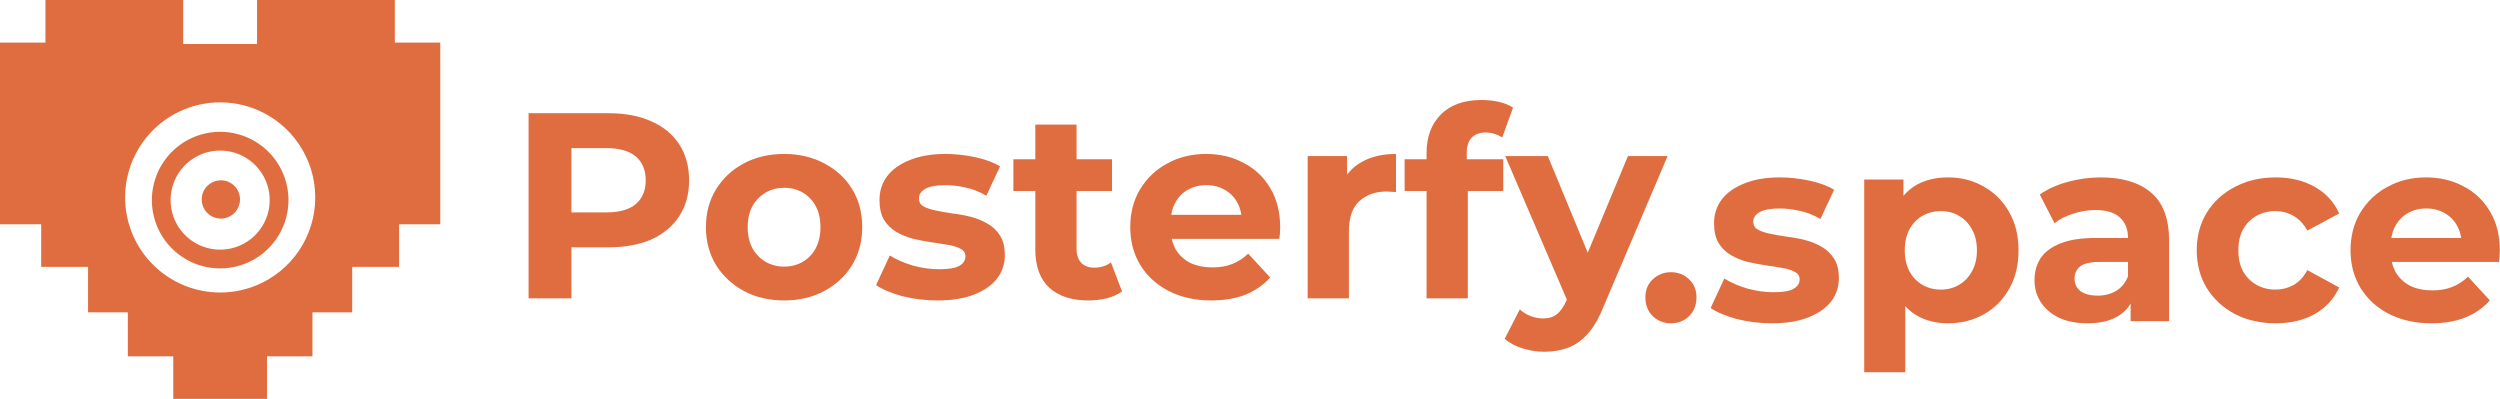
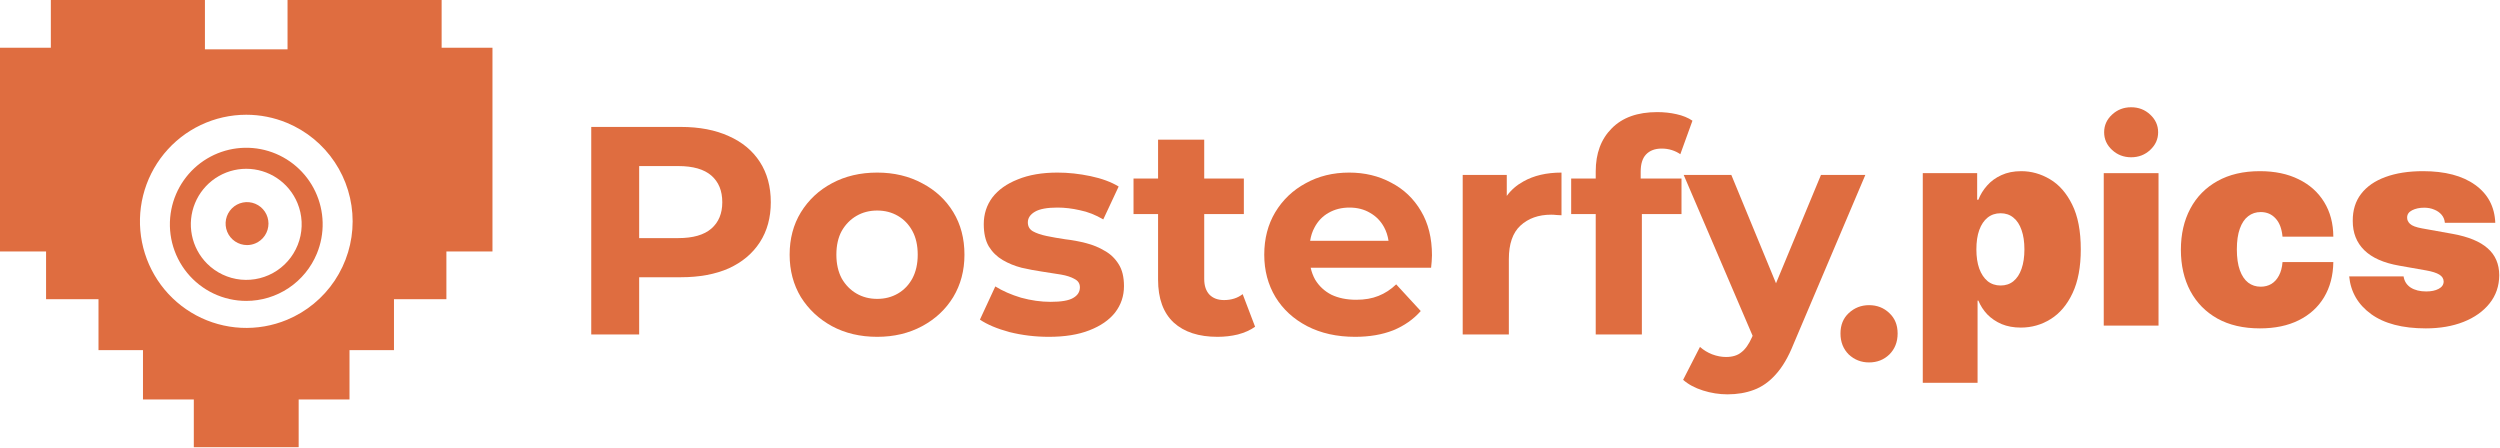
- <svg xmlns="http://www.w3.org/2000/svg" width="5696" height="909" viewBox="0 0 5696 909" fill="none">
-   <path d="M3807.05 736.588C3791.05 736.588 3777.25 731.188 3765.65 720.388C3754.45 709.188 3748.85 694.988 3748.85 677.788C3748.85 660.588 3754.45 646.788 3765.65 636.388C3777.25 625.588 3791.05 620.188 3807.05 620.188C3823.45 620.188 3837.25 625.588 3848.45 636.388C3859.65 646.788 3865.25 660.588 3865.25 677.788C3865.25 694.988 3859.65 709.188 3848.45 720.388C3837.25 731.188 3823.45 736.588 3807.05 736.588Z" fill="#DF6D40" />
-   <path d="M4037.28 736.588C4009.68 736.588 3983.08 733.388 3957.48 726.988C3932.28 720.188 3912.28 711.788 3897.48 701.788L3928.68 634.588C3943.48 643.788 3960.88 651.388 3980.88 657.388C4001.28 662.988 4021.28 665.788 4040.88 665.788C4062.48 665.788 4077.68 663.188 4086.48 657.988C4095.68 652.788 4100.28 645.588 4100.28 636.388C4100.28 628.788 4096.68 623.188 4089.48 619.588C4082.68 615.588 4073.48 612.588 4061.88 610.588C4050.28 608.588 4037.48 606.588 4023.48 604.588C4009.88 602.588 3996.08 599.988 3982.08 596.788C3968.08 593.188 3955.28 587.988 3943.68 581.188C3932.08 574.388 3922.68 565.188 3915.48 553.588C3908.68 541.988 3905.28 526.988 3905.28 508.588C3905.28 488.188 3911.08 470.188 3922.68 454.588C3934.68 438.988 3951.88 426.788 3974.28 417.988C3996.68 408.788 4023.48 404.188 4054.68 404.188C4076.68 404.188 4099.08 406.588 4121.88 411.388C4144.68 416.188 4163.68 423.188 4178.88 432.388L4147.68 498.988C4132.08 489.788 4116.28 483.588 4100.28 480.388C4084.68 476.788 4069.48 474.988 4054.68 474.988C4033.88 474.988 4018.68 477.788 4009.08 483.388C3999.48 488.988 3994.68 496.188 3994.68 504.988C3994.68 512.988 3998.08 518.988 4004.88 522.988C4012.08 526.988 4021.48 530.188 4033.08 532.588C4044.68 534.988 4057.28 537.188 4070.88 539.188C4084.88 540.788 4098.88 543.388 4112.88 546.988C4126.88 550.588 4139.48 555.788 4150.68 562.588C4162.28 568.988 4171.68 577.988 4178.88 589.588C4186.08 600.788 4189.68 615.588 4189.68 633.988C4189.68 653.988 4183.68 671.788 4171.68 687.388C4159.68 702.588 4142.28 714.588 4119.48 723.388C4097.08 732.188 4069.68 736.588 4037.28 736.588Z" fill="#DF6D40" />
-   <path d="M4438.23 736.588C4411.03 736.588 4387.23 730.588 4366.83 718.588C4346.43 706.588 4330.43 688.388 4318.83 663.988C4307.63 639.188 4302.03 607.988 4302.03 570.388C4302.03 532.388 4307.43 501.188 4318.23 476.788C4329.03 452.388 4344.63 434.188 4365.03 422.188C4385.43 410.188 4409.83 404.188 4438.23 404.188C4468.63 404.188 4495.83 411.188 4519.83 425.188C4544.23 438.788 4563.43 457.988 4577.43 482.788C4591.83 507.588 4599.03 536.788 4599.03 570.388C4599.03 604.388 4591.83 633.788 4577.43 658.588C4563.43 683.388 4544.23 702.588 4519.83 716.188C4495.83 729.788 4468.63 736.588 4438.23 736.588ZM4247.43 848.188V408.988H4336.83V474.988L4335.03 570.988L4341.03 666.388V848.188H4247.43ZM4422.03 659.788C4437.63 659.788 4451.43 656.188 4463.43 648.988C4475.83 641.788 4485.63 631.588 4492.83 618.388C4500.43 604.788 4504.23 588.788 4504.23 570.388C4504.23 551.588 4500.43 535.588 4492.83 522.388C4485.63 509.188 4475.83 498.988 4463.43 491.788C4451.43 484.588 4437.63 480.988 4422.03 480.988C4406.43 480.988 4392.43 484.588 4380.03 491.788C4367.63 498.988 4357.83 509.188 4350.63 522.388C4343.43 535.588 4339.83 551.588 4339.83 570.388C4339.83 588.788 4343.43 604.788 4350.63 618.388C4357.83 631.588 4367.63 641.788 4380.03 648.988C4392.43 656.188 4406.43 659.788 4422.03 659.788Z" fill="#DF6D40" />
-   <path d="M4854.41 731.788V668.788L4848.41 654.988V542.188C4848.41 522.188 4842.21 506.588 4829.81 495.388C4817.81 484.188 4799.21 478.588 4774.01 478.588C4756.81 478.588 4739.81 481.388 4723.01 486.988C4706.61 492.188 4692.61 499.388 4681.01 508.588L4647.41 443.188C4665.01 430.788 4686.21 421.188 4711.01 414.388C4735.81 407.588 4761.01 404.188 4786.61 404.188C4835.81 404.188 4874.01 415.788 4901.21 438.988C4928.41 462.188 4942.01 498.388 4942.01 547.588V731.788H4854.41ZM4756.01 736.588C4730.81 736.588 4709.21 732.388 4691.21 723.988C4673.21 715.188 4659.41 703.388 4649.81 688.588C4640.21 673.788 4635.41 657.188 4635.41 638.788C4635.41 619.588 4640.01 602.788 4649.21 588.388C4658.81 573.988 4673.81 562.788 4694.21 554.788C4714.61 546.388 4741.21 542.188 4774.01 542.188H4859.81V596.788H4784.21C4762.21 596.788 4747.01 600.388 4738.61 607.588C4730.61 614.788 4726.61 623.788 4726.61 634.588C4726.61 646.588 4731.21 656.188 4740.41 663.388C4750.01 670.188 4763.01 673.588 4779.41 673.588C4795.01 673.588 4809.01 669.988 4821.41 662.788C4833.81 655.188 4842.81 644.188 4848.41 629.788L4862.81 672.988C4856.01 693.788 4843.61 709.588 4825.61 720.388C4807.61 731.188 4784.41 736.588 4756.01 736.588Z" fill="#DF6D40" />
-   <path d="M5185.07 736.588C5150.27 736.588 5119.27 729.588 5092.07 715.588C5064.87 701.188 5043.47 681.388 5027.87 656.188C5012.67 630.988 5005.07 602.388 5005.07 570.388C5005.07 537.988 5012.67 509.388 5027.87 484.588C5043.47 459.388 5064.87 439.788 5092.07 425.788C5119.27 411.388 5150.27 404.188 5185.07 404.188C5219.07 404.188 5248.67 411.388 5273.87 425.788C5299.07 439.788 5317.67 459.988 5329.67 486.388L5257.07 525.388C5248.67 510.188 5238.07 498.988 5225.27 491.788C5212.87 484.588 5199.27 480.988 5184.47 480.988C5168.47 480.988 5154.07 484.588 5141.27 491.788C5128.47 498.988 5118.27 509.188 5110.67 522.388C5103.47 535.588 5099.87 551.588 5099.87 570.388C5099.87 589.188 5103.47 605.188 5110.67 618.388C5118.27 631.588 5128.47 641.788 5141.27 648.988C5154.07 656.188 5168.47 659.788 5184.47 659.788C5199.27 659.788 5212.87 656.388 5225.27 649.588C5238.07 642.388 5248.67 630.988 5257.07 615.388L5329.67 654.988C5317.67 680.988 5299.07 701.188 5273.87 715.588C5248.67 729.588 5219.07 736.588 5185.07 736.588Z" fill="#DF6D40" />
-   <path d="M5539.66 736.588C5502.86 736.588 5470.46 729.388 5442.46 714.988C5414.86 700.588 5393.46 680.988 5378.26 656.188C5363.06 630.988 5355.46 602.388 5355.46 570.388C5355.46 537.988 5362.86 509.388 5377.66 484.588C5392.86 459.388 5413.46 439.788 5439.46 425.788C5465.46 411.388 5494.86 404.188 5527.66 404.188C5559.26 404.188 5587.66 410.988 5612.86 424.588C5638.46 437.788 5658.66 456.988 5673.46 482.188C5688.26 506.988 5695.66 536.788 5695.66 571.588C5695.66 575.188 5695.46 579.388 5695.06 584.188C5694.66 588.588 5694.26 592.788 5693.86 596.788H5431.66V542.188H5644.66L5608.66 558.388C5608.66 541.588 5605.26 526.988 5598.46 514.588C5591.66 502.188 5582.26 492.588 5570.26 485.788C5558.26 478.588 5544.26 474.988 5528.26 474.988C5512.26 474.988 5498.06 478.588 5485.66 485.788C5473.66 492.588 5464.26 502.388 5457.46 515.188C5450.66 527.588 5447.26 542.388 5447.26 559.588V573.988C5447.26 591.588 5451.06 607.188 5458.66 620.788C5466.66 633.988 5477.66 644.188 5491.66 651.388C5506.06 658.188 5522.86 661.588 5542.06 661.588C5559.26 661.588 5574.26 658.988 5587.06 653.788C5600.26 648.588 5612.26 640.788 5623.06 630.388L5672.86 684.388C5658.06 701.188 5639.46 714.188 5617.06 723.388C5594.66 732.188 5568.86 736.588 5539.66 736.588Z" fill="#DF6D40" />
-   <path d="M1204.3 679.736V257.967H1386.87C1424.62 257.967 1457.16 264.193 1484.47 276.646C1511.79 288.696 1532.88 306.169 1547.74 329.065C1562.6 351.961 1570.03 379.276 1570.03 411.009C1570.03 442.34 1562.6 469.454 1547.74 492.35C1532.88 515.246 1511.79 532.92 1484.47 545.372C1457.16 557.423 1424.62 563.448 1386.87 563.448H1258.53L1301.91 519.464V679.736H1204.3ZM1301.91 530.309L1258.53 483.915H1381.44C1411.57 483.915 1434.06 477.488 1448.93 464.634C1463.79 451.78 1471.22 433.905 1471.22 411.009C1471.22 387.711 1463.79 369.636 1448.93 356.782C1434.06 343.928 1411.57 337.501 1381.44 337.501H1258.53L1301.91 291.106V530.309ZM1786.75 684.556C1752.2 684.556 1721.48 677.326 1694.56 662.865C1668.05 648.404 1646.96 628.722 1631.3 603.818C1616.03 578.511 1608.4 549.791 1608.4 517.656C1608.4 485.12 1616.03 456.399 1631.3 431.495C1646.96 406.189 1668.05 386.506 1694.56 372.447C1721.48 357.987 1752.2 350.756 1786.75 350.756C1820.89 350.756 1851.42 357.987 1878.33 372.447C1905.25 386.506 1926.33 405.988 1941.6 430.892C1956.86 455.797 1964.49 484.718 1964.49 517.656C1964.49 549.791 1956.86 578.511 1941.6 603.818C1926.33 628.722 1905.25 648.404 1878.33 662.865C1851.42 677.326 1820.89 684.556 1786.75 684.556ZM1786.75 607.433C1802.41 607.433 1816.47 603.817 1828.93 596.587C1841.38 589.357 1851.22 579.114 1858.45 565.858C1865.68 552.201 1869.3 536.134 1869.3 517.656C1869.3 498.777 1865.68 482.71 1858.45 469.454C1851.22 456.199 1841.38 445.956 1828.93 438.725C1816.47 431.495 1802.41 427.88 1786.75 427.88C1771.08 427.88 1757.02 431.495 1744.57 438.725C1732.12 445.956 1722.08 456.199 1714.45 469.454C1707.22 482.71 1703.6 498.777 1703.6 517.656C1703.6 536.134 1707.22 552.201 1714.45 565.858C1722.08 579.114 1732.12 589.357 1744.57 596.587C1757.02 603.817 1771.08 607.433 1786.75 607.433ZM2136.38 684.556C2108.66 684.556 2081.95 681.343 2056.24 674.916C2030.94 668.087 2010.85 659.652 1995.99 649.609L2027.32 582.127C2042.19 591.365 2059.66 598.997 2079.74 605.023C2100.23 610.646 2120.31 613.458 2140 613.458C2161.69 613.458 2176.95 610.847 2185.79 605.625C2195.03 600.403 2199.65 593.173 2199.65 583.934C2199.65 576.302 2196.03 570.679 2188.8 567.063C2181.97 563.047 2172.73 560.034 2161.08 558.026C2149.43 556.017 2136.58 554.009 2122.52 552C2108.86 549.992 2095.01 547.381 2080.95 544.167C2066.89 540.552 2054.03 535.33 2042.39 528.502C2030.74 521.673 2021.3 512.434 2014.07 500.785C2007.24 489.137 2003.82 474.073 2003.82 455.596C2003.82 435.11 2009.65 417.034 2021.3 401.369C2033.35 385.703 2050.62 373.452 2073.11 364.615C2095.61 355.376 2122.52 350.756 2153.85 350.756C2175.95 350.756 2198.44 353.167 2221.34 357.987C2244.23 362.807 2263.31 369.836 2278.58 379.075L2247.24 445.956C2231.58 436.717 2215.71 430.491 2199.65 427.277C2183.98 423.662 2168.72 421.855 2153.85 421.855C2132.97 421.855 2117.7 424.666 2108.06 430.29C2098.42 435.913 2093.6 443.144 2093.6 451.981C2093.6 460.015 2097.02 466.04 2103.84 470.057C2111.07 474.073 2120.51 477.287 2132.16 479.697C2143.81 482.107 2156.46 484.316 2170.12 486.325C2184.18 487.932 2198.24 490.543 2212.3 494.158C2226.36 497.773 2239.01 502.995 2250.26 509.823C2261.91 516.25 2271.35 525.288 2278.58 536.937C2285.81 548.184 2289.42 563.047 2289.42 581.524C2289.42 601.608 2283.4 619.483 2271.35 635.149C2259.3 650.413 2241.82 662.463 2218.93 671.3C2196.43 680.137 2168.92 684.556 2136.38 684.556ZM2479.97 684.556C2441.81 684.556 2412.09 674.916 2390.8 655.635C2369.51 635.952 2358.86 606.83 2358.86 568.268V283.876H2452.86V567.063C2452.86 580.721 2456.47 591.365 2463.7 598.997C2470.93 606.228 2480.77 609.843 2493.23 609.843C2508.09 609.843 2520.74 605.826 2531.19 597.792L2556.49 664.07C2546.85 670.899 2535.2 676.121 2521.55 679.736C2508.29 682.949 2494.43 684.556 2479.97 684.556ZM2308.85 435.11V362.807H2533.6V435.11H2308.85ZM2760.12 684.556C2723.17 684.556 2690.63 677.326 2662.51 662.865C2634.8 648.404 2613.31 628.722 2598.04 603.818C2582.78 578.511 2575.15 549.791 2575.15 517.656C2575.15 485.12 2582.58 456.399 2597.44 431.495C2612.7 406.189 2633.39 386.506 2659.5 372.447C2685.61 357.987 2715.13 350.756 2748.07 350.756C2779.81 350.756 2808.32 357.585 2833.63 371.242C2859.34 384.498 2879.62 403.779 2894.49 429.085C2909.35 453.989 2916.78 483.915 2916.78 518.861C2916.78 522.476 2916.58 526.694 2916.18 531.514C2915.78 535.933 2915.37 540.151 2914.97 544.167H2651.67V489.337H2865.56L2829.41 505.606C2829.41 488.735 2826 474.073 2819.17 461.621C2812.34 449.169 2802.9 439.529 2790.85 432.7C2778.8 425.47 2764.74 421.855 2748.68 421.855C2732.61 421.855 2718.35 425.47 2705.9 432.7C2693.84 439.529 2684.41 449.37 2677.58 462.224C2670.75 474.676 2667.33 489.538 2667.33 506.811V521.271C2667.33 538.945 2671.15 554.611 2678.78 568.268C2686.82 581.524 2697.86 591.767 2711.92 598.997C2726.38 605.826 2743.25 609.24 2762.53 609.24C2779.81 609.24 2794.87 606.629 2807.72 601.407C2820.98 596.185 2833.03 588.353 2843.87 577.909L2893.88 632.136C2879.02 649.007 2860.34 662.062 2837.85 671.3C2815.35 680.137 2789.45 684.556 2760.12 684.556ZM2979.37 679.736V355.577H3069.14V447.161L3056.49 420.649C3066.13 397.753 3081.6 380.481 3102.89 368.832C3124.17 356.782 3150.08 350.756 3180.61 350.756V437.52C3176.59 437.119 3172.98 436.918 3169.77 436.918C3166.55 436.516 3163.14 436.315 3159.52 436.315C3133.81 436.315 3112.93 443.746 3096.86 458.609C3081.19 473.069 3073.36 495.764 3073.36 526.694V679.736H2979.37ZM3250.3 679.736V348.346C3250.3 311.793 3261.15 282.671 3282.84 260.98C3304.53 238.887 3335.46 227.841 3375.63 227.841C3389.29 227.841 3402.34 229.247 3414.79 232.059C3427.65 234.871 3438.49 239.289 3447.33 245.314L3422.63 313.4C3417.4 309.785 3411.58 306.973 3405.15 304.964C3398.73 302.956 3391.9 301.952 3384.67 301.952C3371.01 301.952 3360.36 305.969 3352.73 314.002C3345.5 321.634 3341.89 333.283 3341.89 348.949V379.075L3344.3 419.444V679.736H3250.3ZM3200.29 435.11V362.807H3425.04V435.11H3200.29ZM3518.7 801.446C3501.83 801.446 3485.16 798.835 3468.69 793.613C3452.22 788.391 3438.77 781.161 3428.32 771.922L3462.67 705.042C3469.9 711.469 3478.13 716.49 3487.37 720.105C3497.01 723.72 3506.45 725.528 3515.69 725.528C3528.95 725.528 3539.39 722.314 3547.02 715.887C3555.06 709.862 3562.29 699.619 3568.71 685.159L3585.58 645.392L3592.81 635.149L3709.1 355.577H3799.48L3653.07 699.619C3642.62 725.729 3630.57 746.215 3616.92 761.077C3603.66 775.939 3588.8 786.383 3572.33 792.408C3556.26 798.433 3538.39 801.446 3518.7 801.446ZM3574.14 692.389L3429.53 355.577H3526.54L3638.61 626.714L3574.14 692.389Z" fill="#DF6D40" />
-   <path d="M909.268 511.013V608.043H802.485V711.542H711.89V811.802H608.343V908.831H394.77V811.802H291.226V711.542H200.63V608.045H93.84V511.013H0V97.029H103.546V0H417.42V100.264H585.686V0H899.559V97.029H1003.11V511.013H909.268ZM501.553 233.204C469.526 233.224 437.901 240.341 408.955 254.048C380.008 267.758 354.464 287.712 334.156 312.478C313.849 337.245 299.285 366.206 291.515 397.277C283.745 428.347 282.959 460.753 289.218 492.164C295.474 523.574 308.619 553.205 327.704 578.926C346.789 604.646 371.34 625.815 399.588 640.908C427.834 656.001 459.077 664.643 491.067 666.209C523.056 667.778 554.995 662.232 584.584 649.976C624.165 633.577 657.991 605.811 681.791 570.187C705.591 534.562 718.294 492.682 718.292 449.839C718.282 406.982 705.561 365.092 681.744 329.465C657.926 293.835 624.077 266.071 584.481 249.68C558.188 238.797 530.01 233.199 501.553 233.204ZM501.553 611.552C478.547 611.542 455.826 606.431 435.032 596.585C414.239 586.741 395.885 572.406 381.296 554.616C366.708 536.824 356.246 516.022 350.665 493.701C345.082 471.382 344.52 448.102 349.016 425.538C353.256 404.233 361.91 384.054 374.42 366.297C386.93 348.54 403.02 333.597 421.653 322.433C440.289 311.268 461.051 304.131 482.611 301.475C504.169 298.819 526.046 300.709 546.83 307.018C567.618 313.327 586.851 323.919 603.295 338.111C619.741 352.303 633.032 369.779 642.316 389.419C651.597 409.056 656.666 430.42 657.193 452.137C657.72 473.853 653.696 495.438 645.379 515.505C633.589 543.941 613.633 568.243 588.033 585.34C562.433 602.437 532.337 611.557 501.553 611.552ZM501.553 343.047C479.227 343.054 457.403 349.684 438.843 362.097C420.285 374.509 405.822 392.145 397.288 412.776C388.75 433.408 386.521 456.106 390.882 478.003C395.245 499.899 406.002 520.011 421.796 535.792C440.269 554.252 464.571 565.738 490.562 568.291C516.553 570.844 542.625 564.307 564.336 549.794C586.047 535.28 602.057 513.69 609.636 488.697C617.213 463.705 615.892 436.857 605.896 412.731C597.342 392.1 582.864 374.468 564.291 362.066C545.718 349.662 523.887 343.044 501.553 343.047ZM503.17 498.079C494.536 498.074 486.096 495.511 478.918 490.711C471.738 485.911 466.145 479.09 462.843 471.111C459.542 463.133 458.681 454.353 460.368 445.885C462.055 437.417 466.217 429.64 472.326 423.534C478.434 417.434 486.211 413.279 494.682 411.597C503.15 409.915 511.927 410.781 519.902 414.085C527.878 417.391 534.697 422.984 539.495 430.164C544.292 437.342 546.853 445.782 546.856 454.416C546.853 463.055 544.29 471.498 539.49 478.68C534.689 485.86 527.866 491.456 519.885 494.76C514.585 496.954 508.906 498.082 503.17 498.079Z" fill="#DF6D40" />
+ <svg xmlns="http://www.w3.org/2000/svg" width="1789" height="320" viewBox="0 0 1789 320" fill="none">
+   <path d="M173.792 144.924C176.767 144.332 179.85 144.637 182.652 145.8C185.454 146.964 187.85 148.933 189.535 151.461C191.221 153.988 192.12 156.96 192.121 160C192.12 163.042 191.22 166.015 189.533 168.544C187.847 171.072 185.45 173.042 182.646 174.205C180.785 174.978 178.789 175.375 176.773 175.374C173.74 175.372 170.775 174.469 168.254 172.779C165.732 171.089 163.766 168.688 162.606 165.879C161.447 163.07 161.144 159.978 161.736 156.996C162.329 154.015 163.792 151.277 165.938 149.127C168.083 146.979 170.816 145.516 173.792 144.924Z" fill="#DF6D40" />
+   <path fill-rule="evenodd" clip-rule="evenodd" d="M169.551 106.149C177.124 105.214 184.81 105.88 192.112 108.102C199.415 110.323 206.172 114.052 211.949 119.049C217.727 124.046 222.397 130.199 225.658 137.114C228.919 144.029 230.7 151.551 230.885 159.197C231.07 166.843 229.656 174.444 226.734 181.51C222.592 191.522 215.582 200.079 206.588 206.099C197.594 212.118 187.021 215.33 176.206 215.328C168.123 215.325 160.141 213.524 152.835 210.058C145.53 206.592 139.082 201.544 133.957 195.28C128.832 189.016 125.157 181.691 123.196 173.832C121.235 165.974 121.037 157.777 122.616 149.832C124.106 142.331 127.146 135.226 131.541 128.974C135.936 122.721 141.589 117.459 148.135 113.528C154.682 109.597 161.976 107.085 169.551 106.149ZM176.206 120.787C168.362 120.79 160.694 123.124 154.174 127.494C147.654 131.864 142.573 138.075 139.575 145.339C136.576 152.603 135.792 160.595 137.324 168.305C138.857 176.014 142.637 183.096 148.186 188.652C154.675 195.152 163.213 199.197 172.345 200.096C181.476 200.995 190.635 198.693 198.263 193.583C205.89 188.473 211.515 180.87 214.178 172.07C216.839 163.271 216.375 153.818 212.863 145.323C209.858 138.059 204.772 131.85 198.247 127.483C191.722 123.116 184.052 120.786 176.206 120.787Z" fill="#DF6D40" />
+   <path fill-rule="evenodd" clip-rule="evenodd" d="M146.648 35.303H205.764V0H316.033V34.164H352.411V179.928H319.444V214.092H281.929V250.534H250.102V285.836H213.724V320H138.69V285.836H102.313V250.534H70.485V214.093H32.968V179.928H0V34.164H36.378V0H146.648V35.303ZM176.206 82.111C164.954 82.118 153.843 84.624 143.674 89.45C133.504 94.278 124.53 101.303 117.396 110.023C110.261 118.744 105.145 128.941 102.415 139.881C99.685 150.821 99.41 162.231 101.608 173.291C103.806 184.35 108.424 194.784 115.129 203.84C121.834 212.896 130.46 220.35 140.384 225.664C150.307 230.978 161.283 234.021 172.521 234.572C183.76 235.125 194.981 233.172 205.376 228.856C219.282 223.082 231.166 213.306 239.527 200.763C247.889 188.219 252.351 173.473 252.351 158.389C252.347 143.299 247.877 128.549 239.51 116.005C231.142 103.46 219.251 93.683 205.34 87.912C196.103 84.08 186.203 82.11 176.206 82.111Z" fill="#DF6D40" />
+   <path d="M1270.91 202.713L1303.08 125.198H1334.83L1283.4 246.336C1279.73 255.529 1275.49 262.743 1270.7 267.976C1266.04 273.209 1260.82 276.886 1255.03 279.008C1249.39 281.129 1243.11 282.189 1236.19 282.189C1230.26 282.189 1224.41 281.27 1218.62 279.432C1212.84 277.593 1208.11 275.047 1204.44 271.794L1216.5 248.245C1219.05 250.508 1221.94 252.277 1225.18 253.55C1228.57 254.823 1231.89 255.459 1235.13 255.459C1239.79 255.459 1243.46 254.327 1246.14 252.064C1248.96 249.943 1251.5 246.336 1253.76 241.245L1254.17 240.287L1204.86 125.198H1238.94L1270.91 202.713Z" fill="#DF6D40" />
+   <path fill-rule="evenodd" clip-rule="evenodd" d="M1446.4 122.488C1453.59 122.488 1460.44 124.406 1466.92 128.241C1473.46 132.076 1478.76 138.114 1482.83 146.353C1486.95 154.591 1489.01 165.291 1489.01 178.454C1489.01 191.049 1487.05 201.489 1483.12 209.775C1479.23 218.061 1474.03 224.241 1467.49 228.312C1461 232.384 1453.88 234.421 1446.11 234.421C1441 234.421 1436.43 233.592 1432.41 231.935C1428.43 230.23 1425.02 227.934 1422.18 225.046C1419.39 222.11 1417.23 218.796 1415.72 215.103H1415.15V273.909H1375.94V123.909H1414.86V142.943H1415.72C1417.14 139.25 1419.22 135.865 1421.97 132.787C1424.71 129.662 1428.12 127.176 1432.19 125.329C1436.27 123.435 1441 122.488 1446.4 122.488ZM1431.62 152.603C1428.03 152.603 1424.93 153.644 1422.32 155.728C1419.76 157.764 1417.78 160.723 1416.36 164.605C1414.98 168.441 1414.3 173.057 1414.3 178.454C1414.3 183.757 1414.98 188.351 1416.36 192.233C1417.78 196.068 1419.76 199.051 1422.32 201.182C1424.93 203.265 1428.03 204.307 1431.62 204.307C1435.22 204.307 1438.28 203.289 1440.79 201.253C1443.34 199.17 1445.28 196.21 1446.61 192.375C1447.98 188.492 1448.67 183.852 1448.67 178.454C1448.67 173.057 1447.98 168.441 1446.61 164.605C1445.28 160.723 1443.34 157.764 1440.79 155.728C1438.28 153.644 1435.22 152.603 1431.62 152.603Z" fill="#DF6D40" />
+   <path d="M1337.49 218.369C1343.25 218.369 1348.1 220.27 1352.04 224.072C1355.97 227.734 1357.94 232.593 1357.94 238.649C1357.94 244.706 1355.97 249.706 1352.04 253.649C1348.1 257.452 1343.25 259.354 1337.49 259.354C1331.87 259.353 1327.02 257.452 1322.95 253.649C1319.01 249.706 1317.05 244.706 1317.05 238.649C1317.05 232.593 1319.01 227.734 1322.95 224.072C1327.02 220.27 1331.87 218.369 1337.49 218.369Z" fill="#DF6D40" />
+   <path fill-rule="evenodd" clip-rule="evenodd" d="M627.721 123.502C639.716 123.502 650.441 126.047 659.896 131.139C669.351 136.089 676.761 142.949 682.123 151.718C687.485 160.486 690.166 170.669 690.166 182.267C690.166 193.581 687.486 203.694 682.123 212.604C676.761 221.373 669.351 228.304 659.896 233.396C650.441 238.487 639.716 241.032 627.721 241.032C615.585 241.032 604.789 238.487 595.334 233.396C586.02 228.304 578.611 221.373 573.107 212.604C567.745 203.694 565.063 193.581 565.063 182.267C565.064 170.811 567.745 160.698 573.107 151.93C578.611 143.019 586.02 136.089 595.334 131.139C604.789 126.047 615.585 123.502 627.721 123.502ZM627.721 150.656C622.217 150.656 617.278 151.93 612.903 154.476C608.529 157.021 605.001 160.628 602.319 165.295C599.779 169.962 598.509 175.619 598.509 182.267C598.509 188.773 599.779 194.431 602.319 199.239C605.001 203.906 608.529 207.513 612.903 210.059C617.278 212.604 622.217 213.877 627.721 213.877C633.224 213.877 638.163 212.604 642.538 210.059C646.913 207.513 650.371 203.907 652.911 199.239C655.451 194.431 656.721 188.773 656.721 182.267C656.721 175.619 655.451 169.962 652.911 165.295C650.371 160.628 646.913 157.021 642.538 154.476C638.163 151.93 633.224 150.656 627.721 150.656Z" fill="#DF6D40" />
+   <path d="M756.692 123.502C764.454 123.502 772.357 124.35 780.4 126.047C788.444 127.744 795.147 130.22 800.51 133.473L789.502 157.021C783.998 153.769 778.424 151.576 772.779 150.444C767.276 149.172 761.914 148.535 756.692 148.535C749.354 148.535 743.991 149.525 740.604 151.505C737.218 153.485 735.524 156.031 735.524 159.143C735.524 161.971 736.724 164.093 739.123 165.507C741.663 166.921 744.979 168.053 749.071 168.901C753.164 169.75 757.609 170.528 762.407 171.235C767.346 171.801 772.286 172.72 777.225 173.993C782.164 175.266 786.609 177.105 790.561 179.509C794.653 181.772 797.97 184.954 800.51 189.056C803.05 193.016 804.32 198.249 804.32 204.755C804.32 211.827 802.203 218.121 797.97 223.637C793.736 229.011 787.597 233.254 779.554 236.365C771.651 239.477 761.984 241.032 750.554 241.032C740.817 241.032 731.432 239.901 722.4 237.638C713.51 235.233 706.454 232.263 701.232 228.728L712.239 204.967C717.461 208.22 723.599 210.907 730.655 213.028C737.852 215.008 744.908 215.999 751.823 215.999C759.444 215.999 764.806 215.08 767.911 213.241C771.157 211.403 772.779 208.856 772.779 205.604C772.779 202.916 771.51 200.936 768.97 199.663C766.571 198.249 763.325 197.189 759.232 196.481C755.14 195.774 750.624 195.067 745.685 194.359C740.887 193.652 736.018 192.733 731.079 191.602C726.14 190.329 721.624 188.49 717.531 186.086C713.439 183.682 710.122 180.429 707.582 176.327C705.183 172.226 703.983 166.922 703.983 160.416C703.983 153.203 706.03 146.838 710.122 141.322C714.356 135.806 720.424 131.492 728.327 128.381C736.23 125.128 745.685 123.502 756.692 123.502Z" fill="#DF6D40" />
+   <path d="M861.738 127.744H890.104V153.202H861.738V199.663C861.738 204.472 863.008 208.22 865.548 210.907C868.088 213.453 871.546 214.726 875.921 214.726C881.142 214.726 885.588 213.312 889.257 210.483L898.147 233.819C894.761 236.224 890.668 238.062 885.87 239.335C881.212 240.466 876.344 241.032 871.264 241.032C857.858 241.032 847.415 237.638 839.936 230.85C832.456 223.919 828.716 213.665 828.716 200.088V153.202H811.146V127.744H828.716V99.953H861.738V127.744Z" fill="#DF6D40" />
+   <path fill-rule="evenodd" clip-rule="evenodd" d="M965.453 123.502C976.602 123.502 986.621 125.906 995.512 130.715C1004.54 135.382 1011.67 142.171 1016.89 151.081C1022.11 159.85 1024.72 170.387 1024.72 182.691C1024.72 183.964 1024.65 185.449 1024.51 187.146C1024.37 188.702 1024.23 190.187 1024.09 191.602H937.923C938.588 194.64 939.65 197.469 941.11 200.088C943.933 204.755 947.813 208.362 952.752 210.907C957.832 213.312 963.76 214.514 970.533 214.514C976.601 214.514 981.893 213.594 986.409 211.756C991.066 209.917 995.3 207.16 999.11 203.482L1016.68 222.575C1011.46 228.515 1004.9 233.112 996.993 236.365C989.09 239.477 979.988 241.032 969.687 241.032C956.704 241.032 945.273 238.487 935.395 233.396C925.657 228.304 918.108 221.373 912.745 212.604C907.383 203.694 904.701 193.581 904.701 182.267C904.701 170.811 907.312 160.698 912.533 151.93C917.896 143.019 925.163 136.089 934.336 131.139C943.509 126.047 953.881 123.502 965.453 123.502ZM965.665 148.535C960.02 148.535 955.01 149.808 950.636 152.354C946.402 154.758 943.086 158.223 940.687 162.749C939.139 165.578 938.091 168.76 937.542 172.296H993.622C993.087 168.7 992.024 165.447 990.432 162.537C988.033 158.153 984.716 154.758 980.482 152.354C976.249 149.808 971.31 148.535 965.665 148.535Z" fill="#DF6D40" />
+   <path fill-rule="evenodd" clip-rule="evenodd" d="M487.233 90.83C500.499 90.83 511.929 93.023 521.525 97.407C531.122 101.65 538.531 107.803 543.752 115.864C548.973 123.926 551.584 133.544 551.584 144.717C551.584 155.748 548.973 165.295 543.752 173.356C538.531 181.418 531.122 187.642 521.525 192.026C511.929 196.269 500.498 198.391 487.233 198.391H457.387V239.335H423.095V90.83H487.233ZM457.387 170.387H485.328C495.912 170.387 503.815 168.123 509.036 163.598C514.257 159.072 516.869 152.778 516.869 144.717C516.869 136.514 514.258 130.149 509.036 125.623C503.815 121.097 495.912 118.834 485.328 118.834H457.387V170.387Z" fill="#DF6D40" />
+   <path d="M1117.41 154.051C1116 153.909 1114.73 153.839 1113.6 153.839C1112.47 153.697 1111.27 153.627 1110 153.627C1100.97 153.627 1093.63 156.244 1087.99 161.477C1082.49 166.568 1079.73 174.559 1079.73 185.449V239.335H1046.71V125.198H1078.25V140.188C1081.36 135.935 1085.31 132.494 1090.11 129.866C1097.59 125.623 1106.69 123.502 1117.41 123.502V154.051Z" fill="#DF6D40" />
+   <path d="M1185.93 80.223C1190.72 80.223 1195.31 80.718 1199.69 81.708C1204.2 82.698 1208.01 84.254 1211.12 86.375L1202.44 110.349C1200.6 109.076 1198.56 108.085 1196.3 107.378C1194.04 106.671 1191.64 106.317 1189.1 106.317C1184.3 106.317 1180.56 107.732 1177.88 110.561C1175.34 113.248 1174.07 117.349 1174.07 122.865V127.744H1203.28V153.202H1174.92V239.335H1141.9V153.202H1124.33V127.744H1141.9V122.653C1141.9 109.783 1145.71 99.529 1153.33 91.892C1160.95 84.113 1171.81 80.223 1185.93 80.223Z" fill="#DF6D40" />
+   <path d="M1617.17 122.488C1627.87 122.488 1637.13 124.43 1644.94 128.312C1652.8 132.148 1658.89 137.593 1663.19 144.647C1667.5 151.655 1669.68 159.894 1669.73 169.363H1633.37C1632.84 163.634 1631.19 159.279 1628.39 156.296C1625.65 153.266 1622.1 151.75 1617.74 151.75C1614.33 151.75 1611.35 152.745 1608.79 154.733C1606.23 156.675 1604.25 159.633 1602.83 163.61C1601.4 167.54 1600.69 172.488 1600.69 178.454C1600.69 184.42 1601.4 189.392 1602.83 193.369C1604.25 197.299 1606.23 200.258 1608.79 202.247C1611.35 204.188 1614.33 205.159 1617.74 205.159C1620.63 205.159 1623.18 204.496 1625.41 203.171C1627.64 201.798 1629.44 199.808 1630.81 197.204C1632.23 194.553 1633.08 191.333 1633.37 187.546H1669.73C1669.59 197.157 1667.39 205.538 1663.12 212.688C1658.86 219.79 1652.83 225.282 1645.01 229.165C1637.25 233.048 1627.97 234.988 1617.17 234.988C1605.33 234.988 1595.2 232.645 1586.77 227.957C1578.35 223.222 1571.88 216.641 1567.38 208.213C1562.89 199.738 1560.64 189.912 1560.64 178.738C1560.64 167.564 1562.89 157.763 1567.38 149.335C1571.88 140.86 1578.35 134.278 1586.77 129.591C1595.2 124.856 1605.33 122.488 1617.17 122.488Z" fill="#DF6D40" />
+   <path d="M1733.92 122.488C1749.68 122.488 1762.11 125.756 1771.2 132.29C1780.34 138.824 1785.15 147.868 1785.62 159.421H1749.54C1749.35 157.196 1748.57 155.278 1747.2 153.668C1745.82 152.058 1744.05 150.827 1741.87 149.975C1739.74 149.075 1737.37 148.625 1734.77 148.625C1731.41 148.625 1728.52 149.241 1726.1 150.472C1723.69 151.703 1722.5 153.455 1722.55 155.728C1722.5 157.337 1723.19 158.829 1724.61 160.202C1726.08 161.575 1728.9 162.64 1733.06 163.397L1755.22 167.375C1766.4 169.411 1774.71 172.843 1780.15 177.673C1785.64 182.455 1788.41 188.872 1788.46 196.921C1788.41 204.686 1786.09 211.433 1781.5 217.162C1776.96 222.844 1770.73 227.247 1762.82 230.372C1754.96 233.45 1745.99 234.988 1735.9 234.988C1719.24 234.988 1706.19 231.58 1696.77 224.762C1687.4 217.944 1682.16 208.947 1681.07 197.772H1720C1720.52 201.229 1722.22 203.904 1725.11 205.798C1728.04 207.644 1731.74 208.568 1736.19 208.568C1739.79 208.568 1742.75 207.953 1745.07 206.722C1747.43 205.491 1748.64 203.738 1748.69 201.466C1748.64 199.383 1747.6 197.725 1745.56 196.494C1743.57 195.263 1740.45 194.269 1736.19 193.512L1716.87 190.103C1705.74 188.161 1697.41 184.468 1691.87 179.022C1686.33 173.577 1683.58 166.57 1683.63 158C1683.58 150.424 1685.57 144.009 1689.6 138.753C1693.67 133.45 1699.47 129.425 1707 126.679C1714.57 123.885 1723.55 122.488 1733.92 122.488Z" fill="#DF6D40" />
+   <path d="M1544.64 233H1505.44V123.909H1544.64V233Z" fill="#DF6D40" />
+   <path d="M1525.04 76.75C1530.39 76.75 1534.93 78.502 1538.67 82.006C1542.46 85.51 1544.36 89.723 1544.36 94.647C1544.36 99.572 1542.46 103.786 1538.67 107.29C1534.93 110.794 1530.39 112.546 1525.04 112.546C1519.74 112.546 1515.19 110.794 1511.4 107.29C1507.61 103.786 1505.72 99.572 1505.72 94.647C1505.72 89.723 1507.61 85.51 1511.4 82.006C1515.19 78.502 1519.74 76.75 1525.04 76.75Z" fill="#DF6D40" />
</svg>
